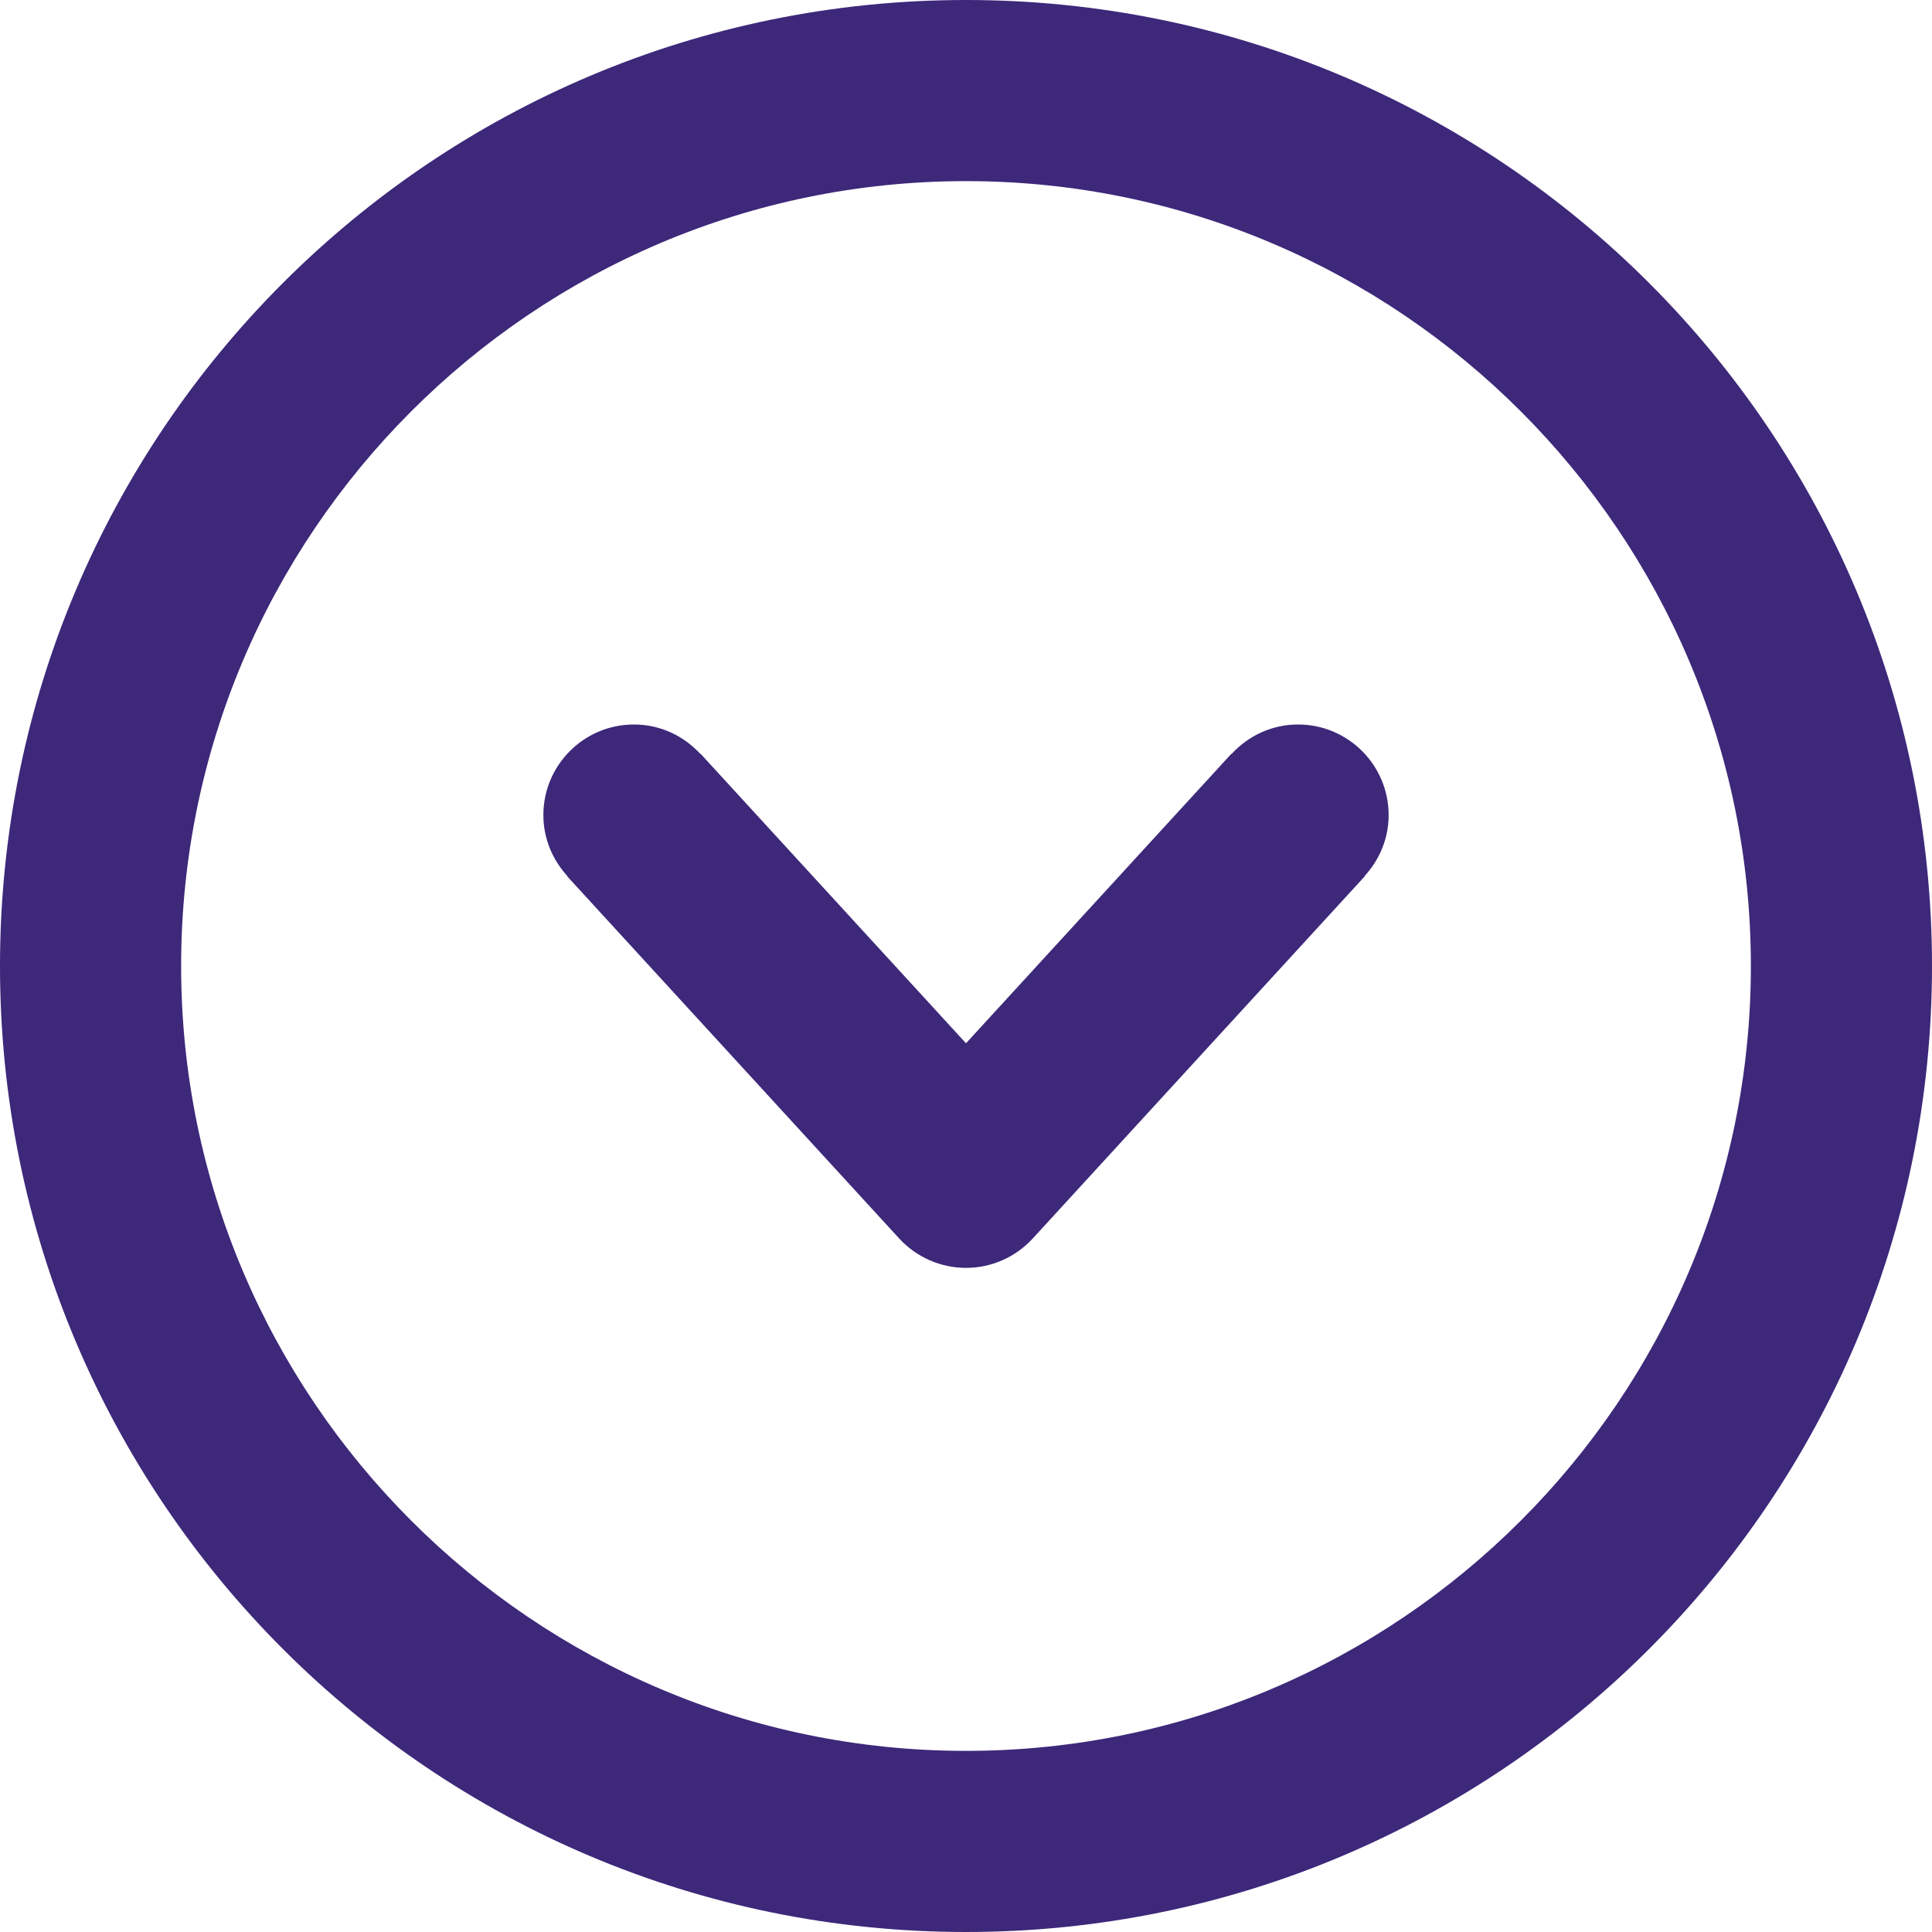
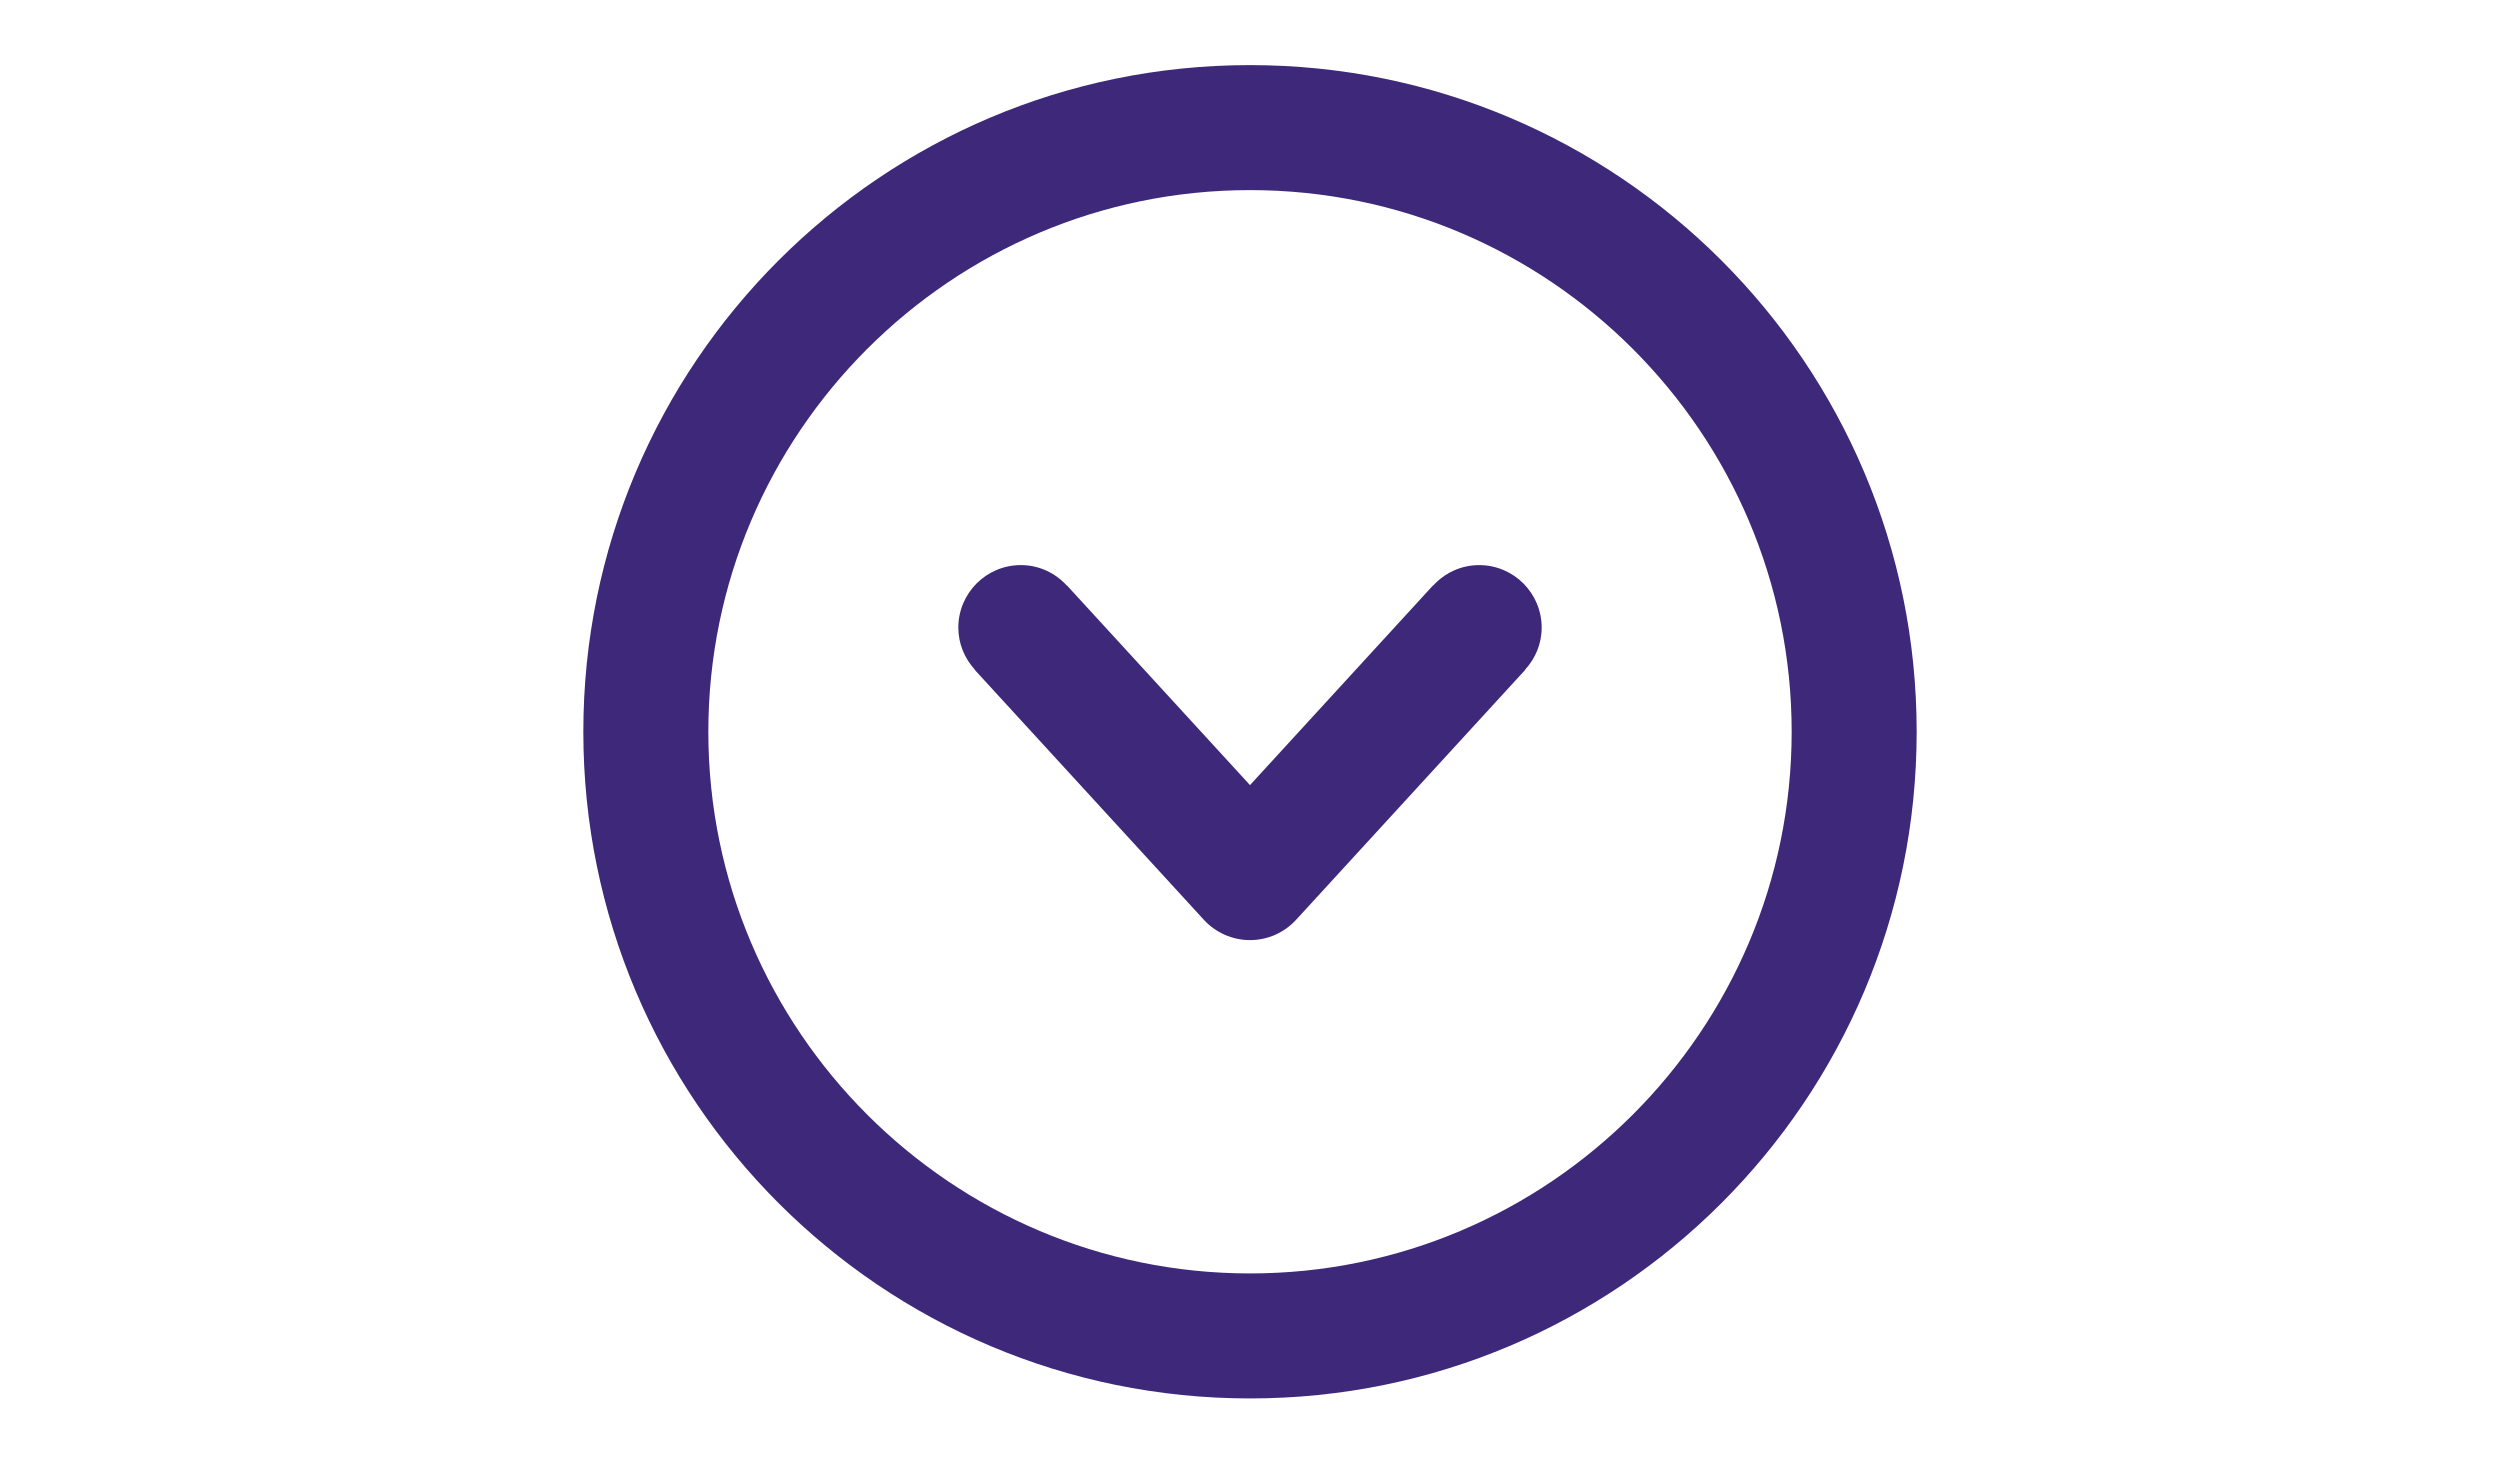
- <svg xmlns="http://www.w3.org/2000/svg" version="1.1" id="Capa_1" x="0px" y="0px" width="512px" height="512px" viewBox="0 0 512 512" enable-background="new 0 0 512 512" xml:space="preserve">
+ <svg xmlns="http://www.w3.org/2000/svg" version="1.1" id="Calque_1" x="0px" y="0px" width="960px" height="560px" viewBox="0 0 960 560" enable-background="new 0 0 960 560" xml:space="preserve">
  <g>
-     <g id="Down">
-       <g>
-         <path fill="#3D287A" d="M256,0C114.624,0,0,114.625,0,256c0,141.375,114.624,256,256,256c141.375,0,256-114.625,256-256     C512,114.625,397.375,0,256,0z M256,464c-114.688,0-208-93.313-208-208c0-114.688,93.312-208,208-208     c114.688,0,208,93.312,208,208C464,370.688,370.688,464,256,464z M344,192c-7.008,0-13.248,3.04-17.632,7.824l-0.064-0.047     L256,276.48l-70.32-76.705l-0.064,0.048c-4.367-4.784-10.607-7.824-17.616-7.824c-13.247,0-24,10.752-24,24     c0,6.256,2.448,11.888,6.368,16.176l-0.064,0.048l88,96c4.561,4.945,10.961,7.776,17.696,7.776s13.136-2.831,17.68-7.776     l88-95.999l-0.063-0.047c3.937-4.288,6.385-9.92,6.385-16.176C368,202.752,357.247,192,344,192z" />
+     <g>
+       <g id="Down">
+         <g>
+           <path fill="#3D287A" d="M480,25c-141.376,0-256,114.625-256,256s114.624,256,256,256c141.375,0,256-114.625,256-256      S621.375,25,480,25z M480,489c-114.688,0-208-93.313-208-208c0-114.688,93.312-208,208-208c114.688,0,208,93.312,208,208      C688,395.688,594.688,489,480,489z M568,217c-7.008,0-13.248,3.039-17.632,7.823l-0.063-0.047L480,301.479l-70.32-76.705      l-0.064,0.048c-4.367-4.784-10.607-7.824-17.616-7.824c-13.247,0-24,10.753-24,24c0,6.257,2.448,11.889,6.368,16.177      l-0.064,0.048l88,96c4.561,4.945,10.961,7.775,17.696,7.775c6.734,0,13.136-2.83,17.68-7.775l88-95.999l-0.063-0.047      c3.938-4.288,6.385-9.92,6.385-16.176C592,227.752,581.247,217,568,217z" />
+         </g>
      </g>
    </g>
  </g>
</svg>
